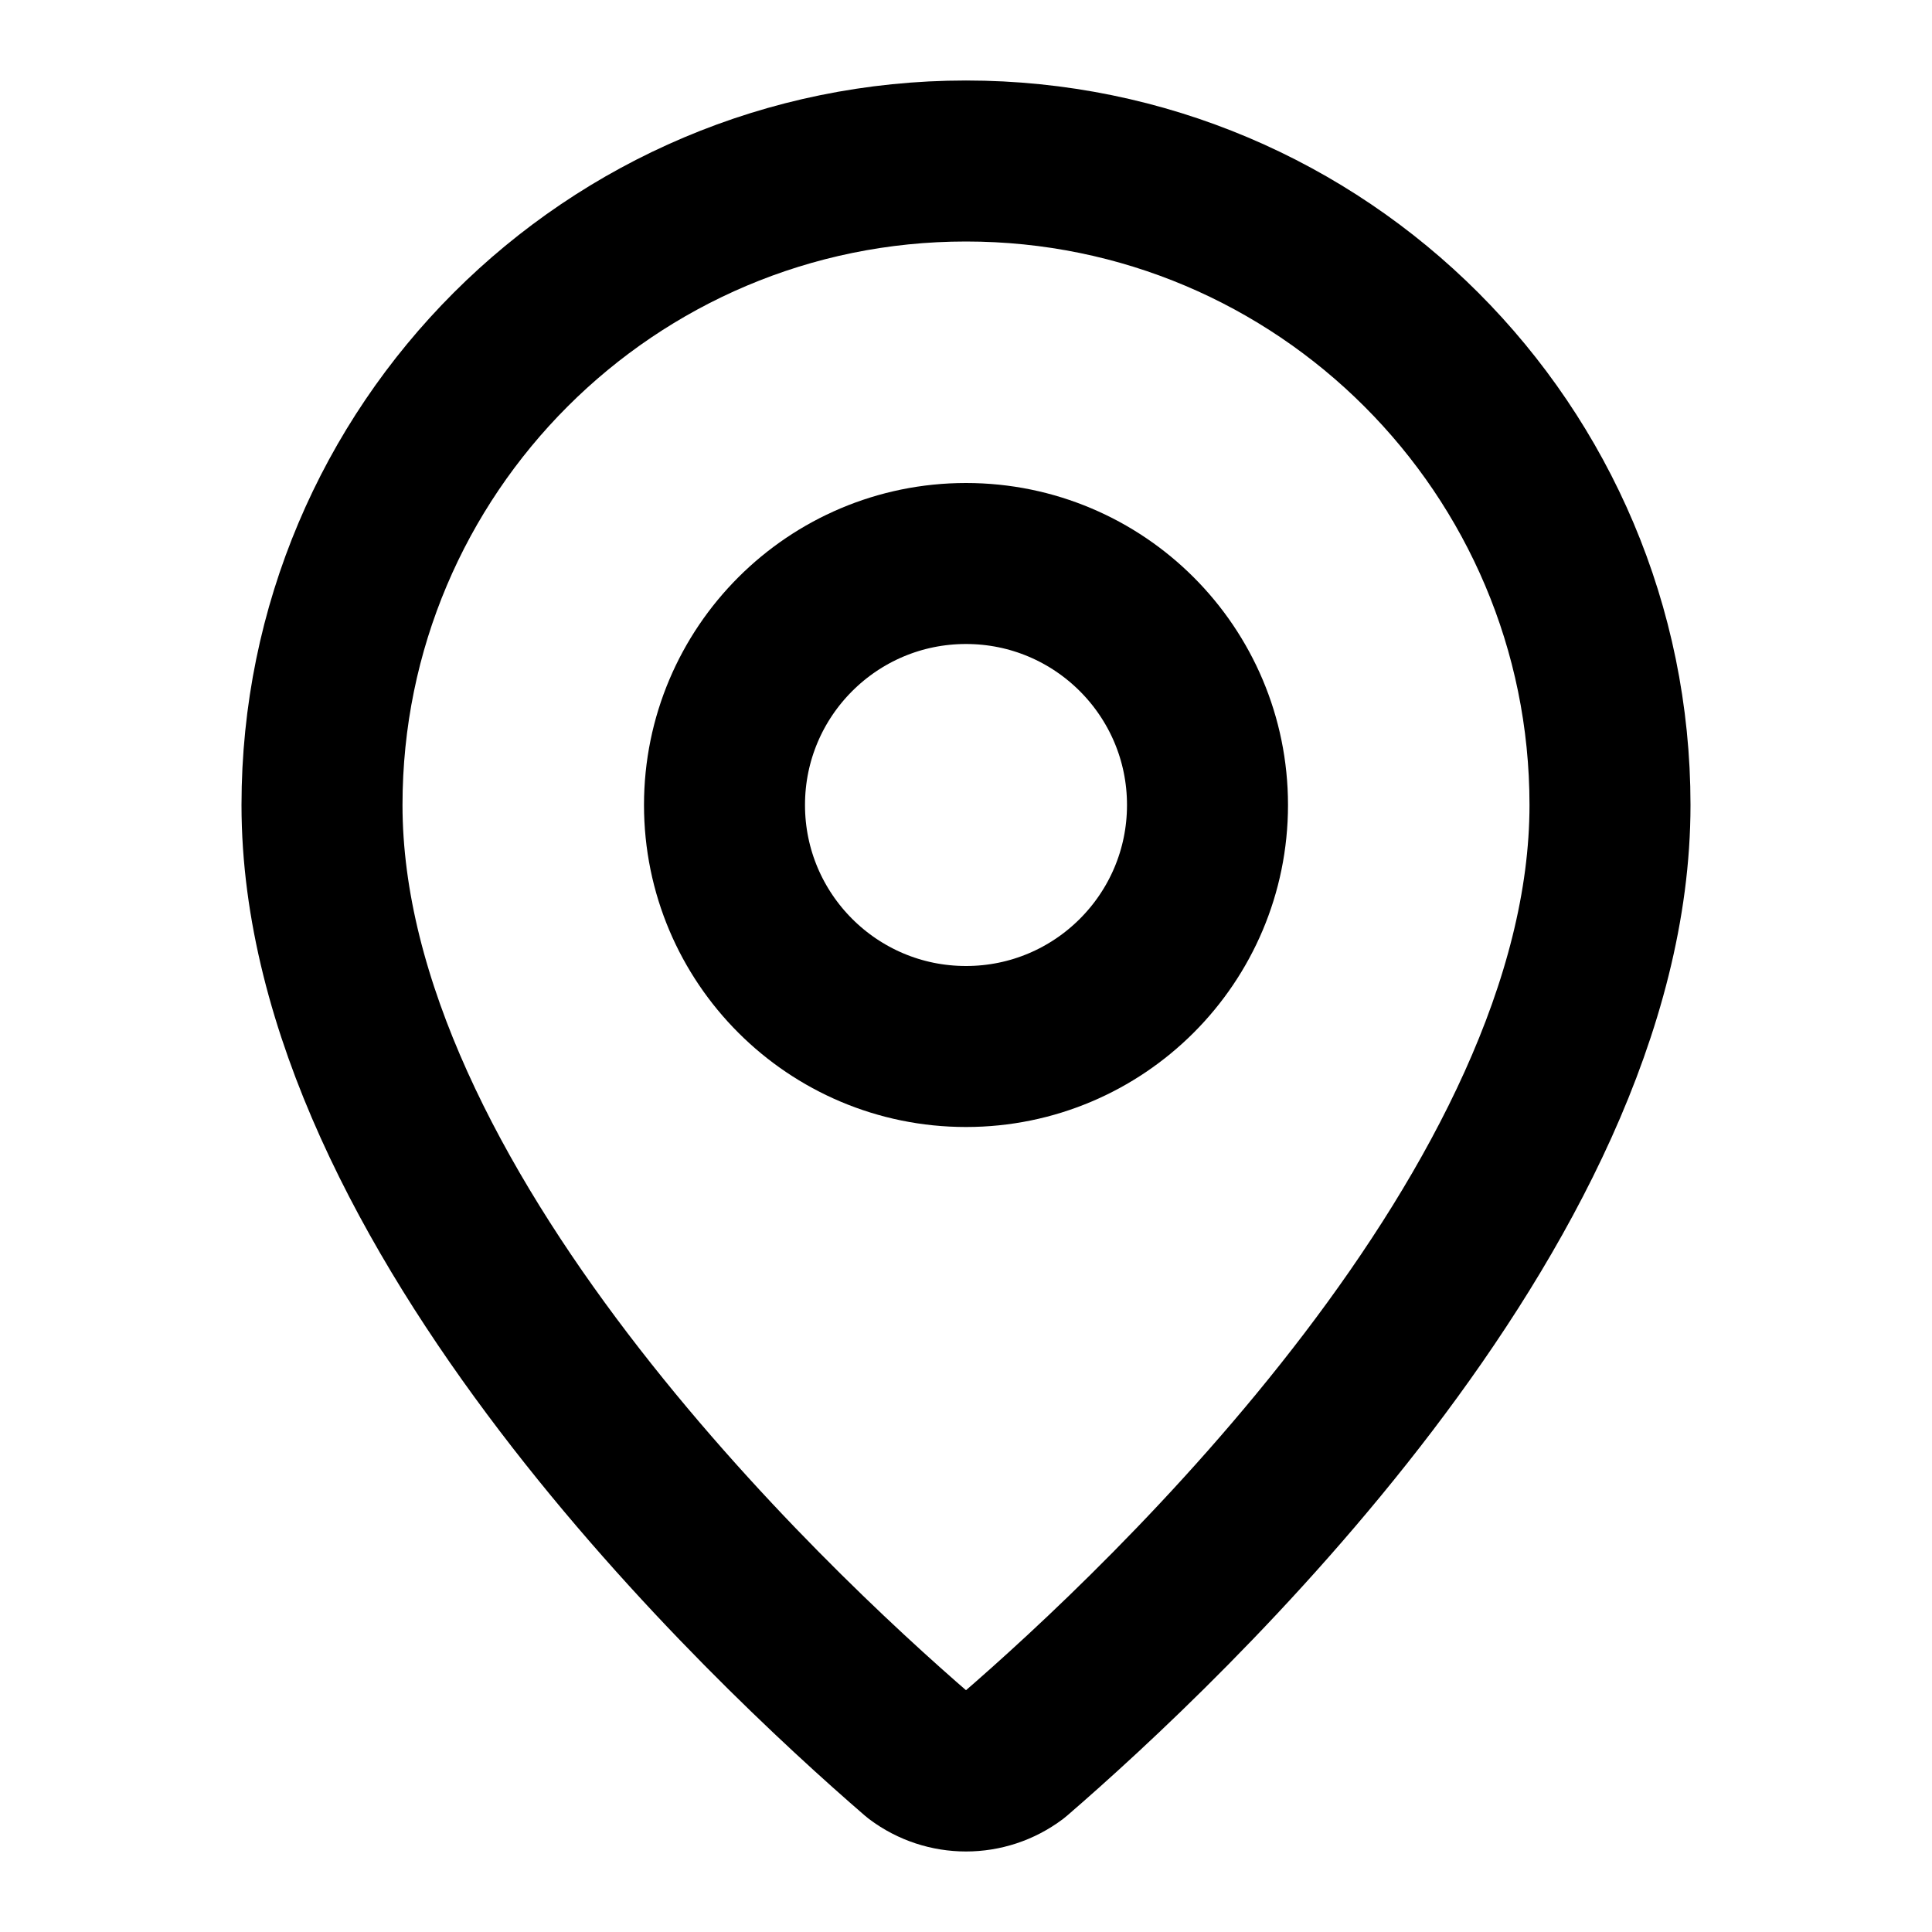
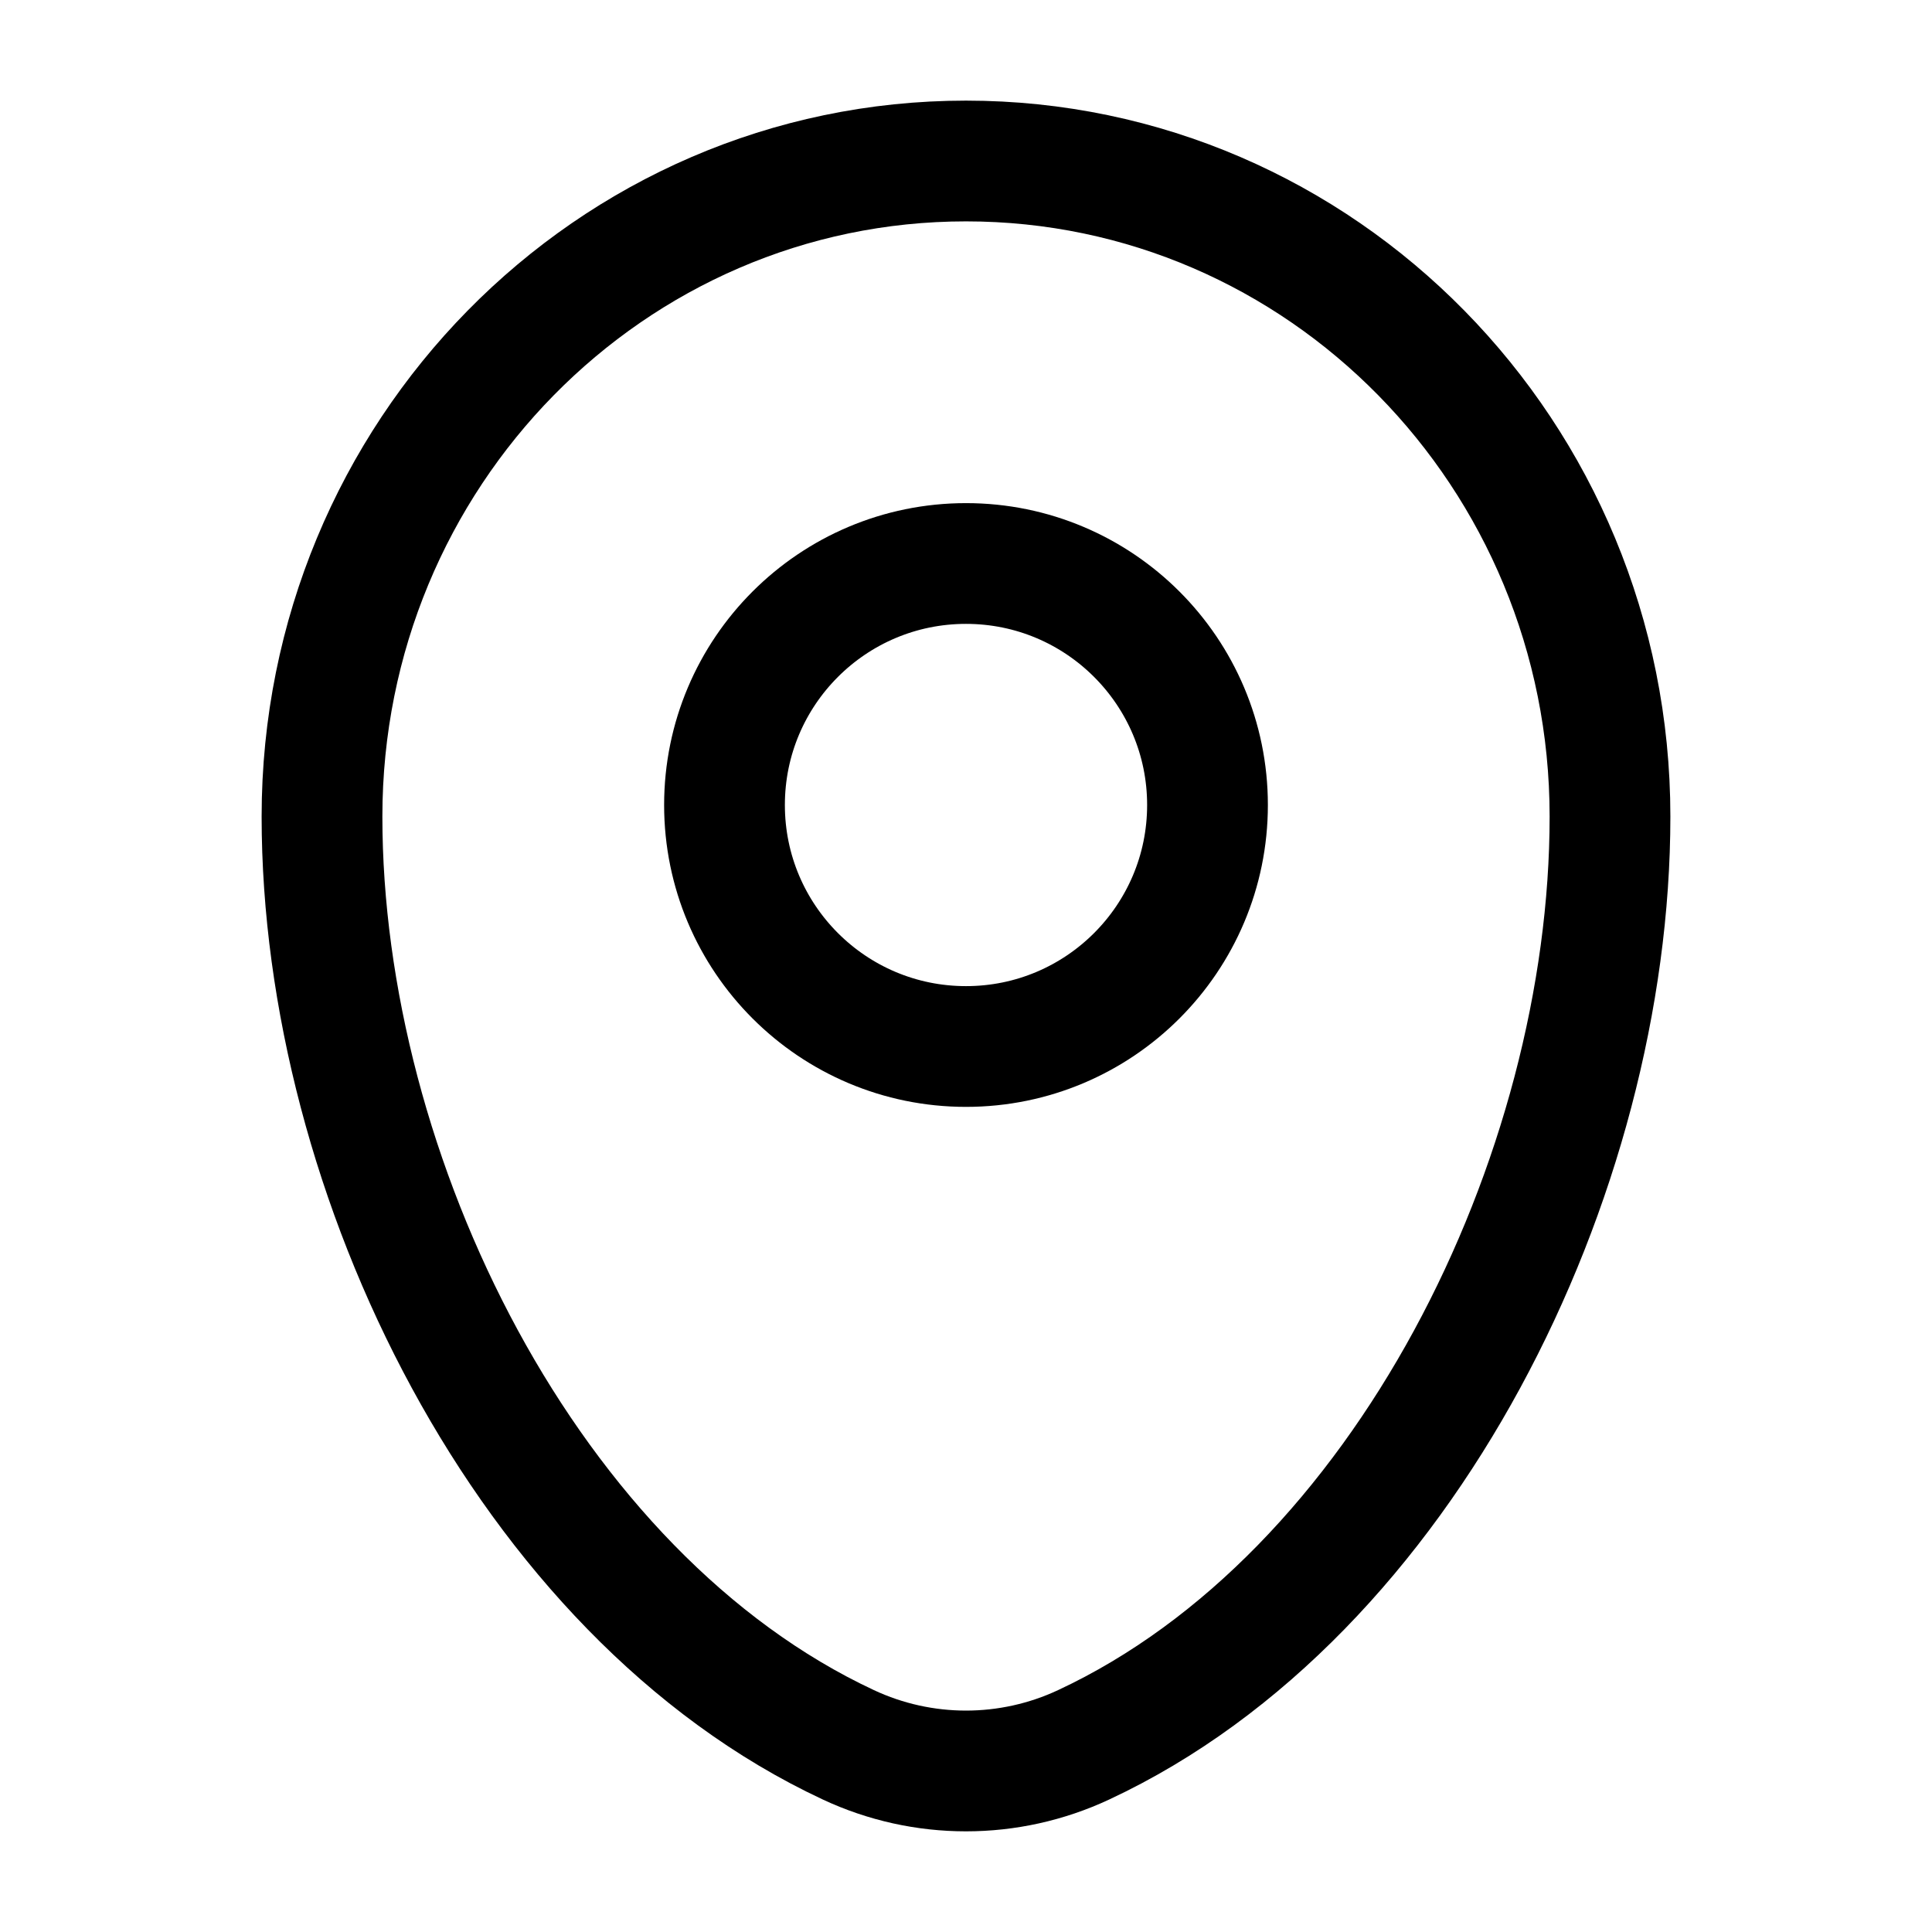
- <svg xmlns="http://www.w3.org/2000/svg" class="lucide lucide-map-pin" width="24" height="24" viewBox="0 0 24 24" fill="none" stroke="currentColor" stroke-width="2" stroke-linecap="round" stroke-linejoin="round">
-   <path d="M20 10c0 4.993-5.539 10.193-7.399 11.799a1 1 0 0 1-1.202 0C9.539 20.193 4 14.993 4 10a8 8 0 0 1 16 0" />
-   <circle cx="12" cy="10" r="3" />
+ <svg xmlns="http://www.w3.org/2000/svg" width="1em" height="1em" viewBox="0 0 24 24">
+   <g fill="none" stroke="currentColor" stroke-width="1.5">
+     <path d="M4 10.143C4 5.646 7.582 2 12 2s8 3.646 8 8.143c0 4.462-2.553 9.67-6.537 11.531a3.45 3.45 0 0 1-2.926 0C6.553 19.812 4 14.606 4 10.144Z" />
+     <circle cx="12" cy="10" r="3" />
+   </g>
</svg>
